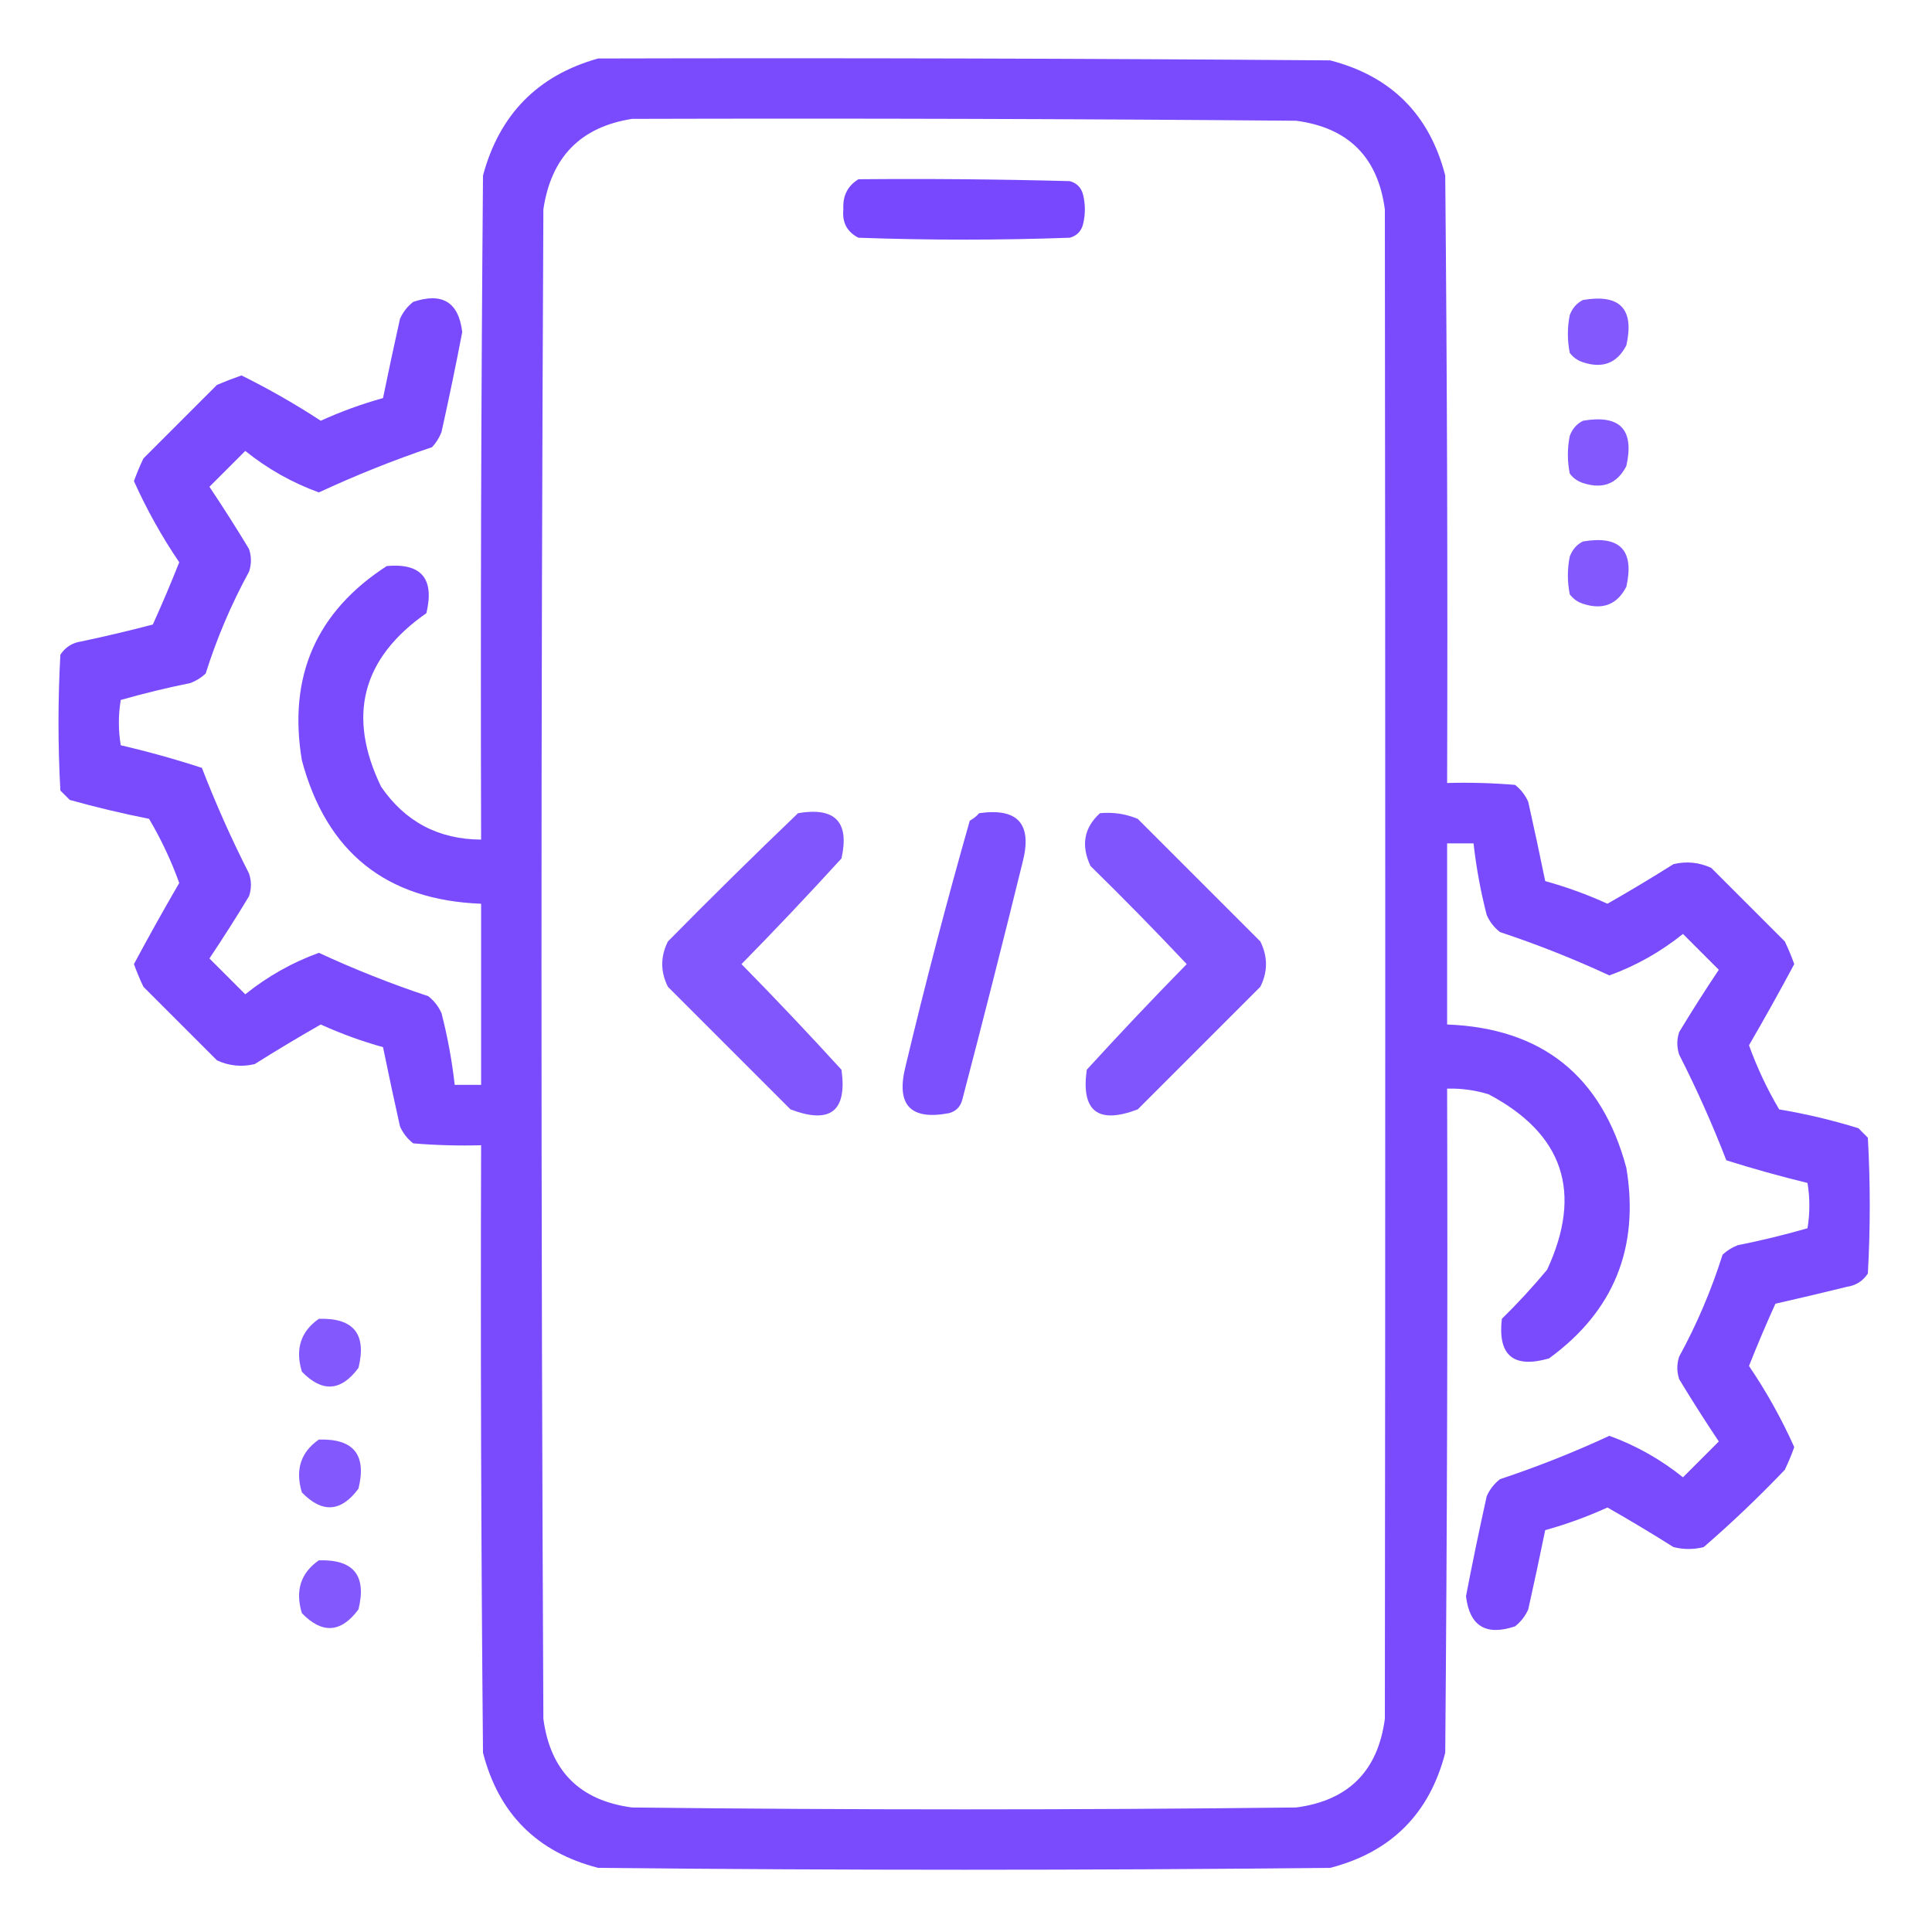
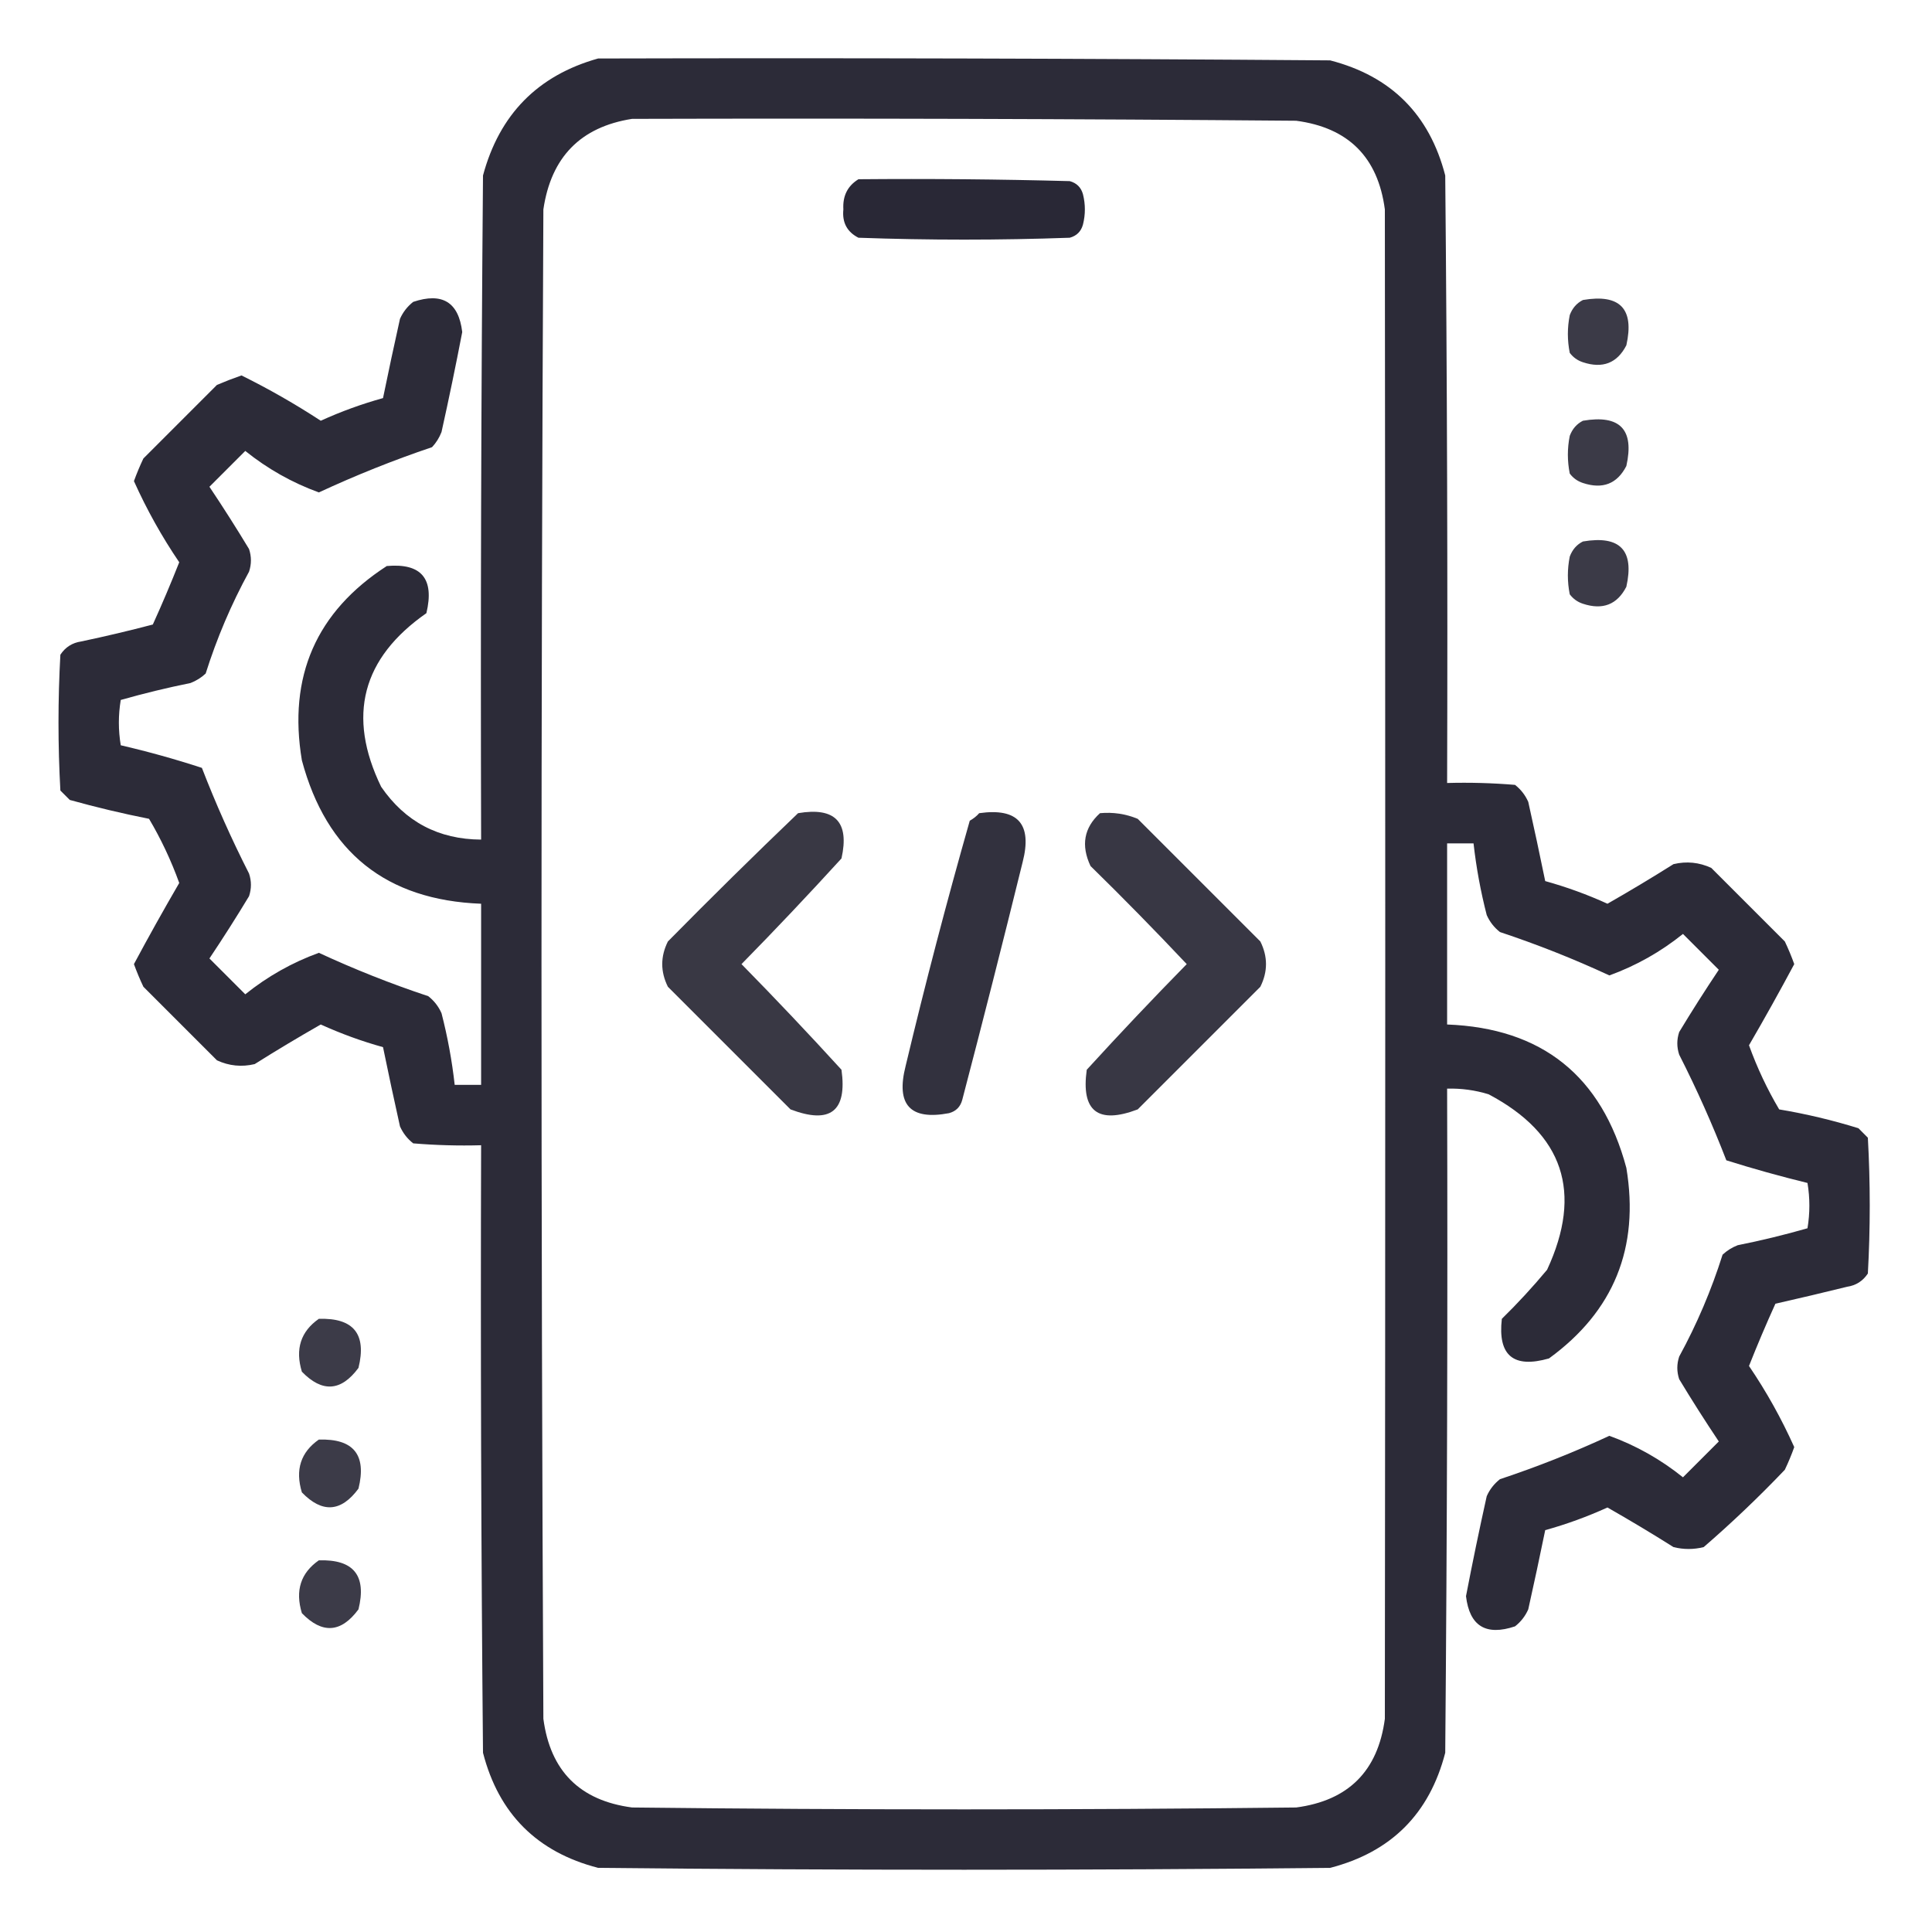
<svg xmlns="http://www.w3.org/2000/svg" width="40" height="40" viewBox="0 0 40 40" fill="none">
-   <path opacity="0.963" fill-rule="evenodd" clip-rule="evenodd" d="M12.383 1.211C17.435 1.198 22.487 1.211 27.539 1.25C28.802 1.576 29.596 2.37 29.922 3.633C29.961 7.825 29.974 12.018 29.961 16.211C30.43 16.198 30.899 16.211 31.367 16.25C31.488 16.345 31.579 16.462 31.641 16.602C31.763 17.148 31.88 17.695 31.992 18.242C32.432 18.364 32.862 18.52 33.281 18.711C33.742 18.448 34.198 18.174 34.648 17.891C34.919 17.827 35.179 17.853 35.43 17.969C35.938 18.477 36.445 18.984 36.953 19.492C37.026 19.645 37.091 19.802 37.148 19.961C36.846 20.526 36.534 21.086 36.211 21.641C36.38 22.109 36.589 22.552 36.836 22.969C37.392 23.062 37.939 23.192 38.477 23.359C38.542 23.424 38.607 23.49 38.672 23.555C38.724 24.492 38.724 25.43 38.672 26.367C38.569 26.522 38.426 26.614 38.242 26.641C37.748 26.763 37.253 26.88 36.758 26.992C36.565 27.417 36.383 27.846 36.211 28.281C36.572 28.812 36.884 29.372 37.148 29.961C37.091 30.12 37.026 30.277 36.953 30.43C36.417 30.992 35.857 31.526 35.273 32.031C35.065 32.083 34.857 32.083 34.648 32.031C34.198 31.747 33.742 31.474 33.281 31.211C32.862 31.401 32.432 31.558 31.992 31.68C31.88 32.227 31.763 32.773 31.641 33.32C31.579 33.46 31.488 33.577 31.367 33.672C30.764 33.874 30.425 33.666 30.352 33.047C30.485 32.355 30.628 31.665 30.781 30.977C30.843 30.837 30.934 30.72 31.055 30.625C31.828 30.368 32.583 30.069 33.32 29.727C33.874 29.928 34.382 30.215 34.844 30.586C35.091 30.338 35.339 30.091 35.586 29.844C35.303 29.421 35.029 28.991 34.766 28.555C34.714 28.398 34.714 28.242 34.766 28.086C35.134 27.412 35.433 26.708 35.664 25.977C35.755 25.892 35.859 25.827 35.977 25.781C36.466 25.683 36.948 25.566 37.422 25.43C37.474 25.117 37.474 24.805 37.422 24.492C36.858 24.354 36.298 24.198 35.742 24.023C35.455 23.281 35.13 22.552 34.766 21.836C34.714 21.68 34.714 21.523 34.766 21.367C35.029 20.931 35.303 20.501 35.586 20.078C35.339 19.831 35.091 19.583 34.844 19.336C34.382 19.707 33.874 19.994 33.32 20.195C32.583 19.853 31.828 19.554 31.055 19.297C30.934 19.202 30.843 19.085 30.781 18.945C30.655 18.456 30.564 17.961 30.508 17.461C30.326 17.461 30.143 17.461 29.961 17.461C29.961 18.711 29.961 19.961 29.961 21.211C31.925 21.286 33.162 22.276 33.672 24.18C33.946 25.833 33.412 27.148 32.07 28.125C31.333 28.336 31.007 28.063 31.094 27.305C31.422 26.984 31.734 26.645 32.031 26.289C32.774 24.687 32.37 23.476 30.82 22.656C30.54 22.57 30.254 22.531 29.961 22.539C29.974 27.122 29.961 31.706 29.922 36.289C29.596 37.552 28.802 38.346 27.539 38.672C22.487 38.724 17.435 38.724 12.383 38.672C11.12 38.346 10.325 37.552 10 36.289C9.961 32.096 9.948 27.904 9.961 23.711C9.491 23.724 9.023 23.711 8.555 23.672C8.434 23.577 8.343 23.46 8.281 23.32C8.159 22.773 8.042 22.227 7.93 21.68C7.49 21.558 7.06 21.401 6.641 21.211C6.18 21.474 5.724 21.747 5.273 22.031C5.003 22.095 4.742 22.069 4.492 21.953C3.984 21.445 3.477 20.938 2.969 20.43C2.896 20.277 2.831 20.12 2.773 19.961C3.075 19.396 3.388 18.836 3.711 18.281C3.542 17.813 3.333 17.37 3.086 16.953C2.534 16.843 1.987 16.713 1.445 16.562C1.38 16.497 1.315 16.432 1.25 16.367C1.198 15.43 1.198 14.492 1.25 13.555C1.353 13.399 1.496 13.308 1.68 13.281C2.178 13.176 2.673 13.059 3.164 12.93C3.357 12.505 3.539 12.075 3.711 11.641C3.35 11.11 3.038 10.55 2.773 9.961C2.831 9.801 2.896 9.645 2.969 9.492C3.477 8.984 3.984 8.477 4.492 7.969C4.661 7.897 4.83 7.832 5 7.773C5.566 8.053 6.113 8.366 6.641 8.711C7.06 8.52 7.49 8.364 7.93 8.242C8.042 7.695 8.159 7.148 8.281 6.602C8.343 6.462 8.434 6.345 8.555 6.25C9.158 6.048 9.496 6.256 9.57 6.875C9.437 7.567 9.294 8.257 9.141 8.945C9.095 9.063 9.03 9.167 8.945 9.258C8.145 9.528 7.364 9.841 6.602 10.195C6.048 9.994 5.54 9.707 5.078 9.336C4.831 9.583 4.583 9.831 4.336 10.078C4.619 10.501 4.893 10.931 5.156 11.367C5.208 11.523 5.208 11.68 5.156 11.836C4.788 12.51 4.489 13.213 4.258 13.945C4.167 14.03 4.063 14.095 3.945 14.141C3.456 14.24 2.975 14.357 2.5 14.492C2.448 14.805 2.448 15.117 2.5 15.43C3.066 15.561 3.626 15.717 4.18 15.898C4.467 16.641 4.792 17.37 5.156 18.086C5.208 18.242 5.208 18.398 5.156 18.555C4.893 18.991 4.619 19.421 4.336 19.844C4.583 20.091 4.831 20.338 5.078 20.586C5.54 20.215 6.048 19.928 6.602 19.727C7.338 20.068 8.093 20.368 8.867 20.625C8.988 20.72 9.079 20.837 9.141 20.977C9.267 21.466 9.358 21.96 9.414 22.461C9.596 22.461 9.779 22.461 9.961 22.461C9.961 21.211 9.961 19.961 9.961 18.711C7.997 18.636 6.76 17.646 6.25 15.742C5.96 14.006 6.546 12.665 8.008 11.719C8.725 11.655 8.998 11.981 8.828 12.695C7.494 13.626 7.181 14.824 7.891 16.289C8.388 17.013 9.078 17.378 9.961 17.383C9.948 12.799 9.961 8.216 10 3.633C10.34 2.369 11.134 1.561 12.383 1.211ZM13.086 2.461C17.669 2.448 22.253 2.461 26.836 2.5C27.917 2.643 28.529 3.255 28.672 4.336C28.683 14.763 28.683 25.18 28.672 35.586C28.529 36.667 27.917 37.279 26.836 37.422C22.253 37.474 17.669 37.474 13.086 37.422C12.005 37.279 11.393 36.667 11.25 35.586C11.198 25.169 11.198 14.753 11.25 4.336C11.409 3.253 12.021 2.628 13.086 2.461Z" fill="#7444FD" />
-   <path opacity="0.976" fill-rule="evenodd" clip-rule="evenodd" d="M17.773 3.711C19.232 3.698 20.69 3.711 22.148 3.75C22.291 3.789 22.383 3.88 22.422 4.023C22.474 4.232 22.474 4.44 22.422 4.648C22.383 4.792 22.291 4.883 22.148 4.922C20.69 4.974 19.232 4.974 17.773 4.922C17.538 4.802 17.433 4.607 17.461 4.336C17.444 4.057 17.548 3.849 17.773 3.711Z" fill="#7444FD" />
-   <path opacity="0.893" fill-rule="evenodd" clip-rule="evenodd" d="M32.773 6.211C33.541 6.08 33.841 6.393 33.672 7.148C33.482 7.518 33.182 7.635 32.773 7.5C32.662 7.464 32.571 7.399 32.5 7.305C32.448 7.044 32.448 6.784 32.5 6.523C32.554 6.379 32.645 6.275 32.773 6.211Z" fill="#7444FD" />
-   <path opacity="0.893" fill-rule="evenodd" clip-rule="evenodd" d="M32.773 8.711C33.541 8.58 33.841 8.893 33.672 9.648C33.482 10.018 33.182 10.135 32.773 10C32.662 9.964 32.571 9.899 32.5 9.805C32.448 9.544 32.448 9.284 32.5 9.023C32.554 8.879 32.645 8.775 32.773 8.711Z" fill="#7444FD" />
-   <path opacity="0.893" fill-rule="evenodd" clip-rule="evenodd" d="M32.773 11.211C33.541 11.08 33.841 11.393 33.672 12.149C33.482 12.518 33.182 12.635 32.773 12.5C32.662 12.464 32.571 12.399 32.5 12.305C32.448 12.044 32.448 11.784 32.5 11.524C32.554 11.379 32.645 11.275 32.773 11.211Z" fill="#7444FD" />
-   <path opacity="0.906" fill-rule="evenodd" clip-rule="evenodd" d="M16.523 16.836C17.291 16.705 17.591 17.018 17.422 17.773C16.746 18.514 16.056 19.244 15.352 19.961C16.056 20.678 16.746 21.407 17.422 22.148C17.542 23.008 17.19 23.281 16.367 22.969C15.521 22.122 14.675 21.276 13.828 20.43C13.672 20.117 13.672 19.805 13.828 19.492C14.718 18.589 15.617 17.703 16.523 16.836Z" fill="#7444FD" />
-   <path opacity="0.934" fill-rule="evenodd" clip-rule="evenodd" d="M20.273 16.836C21.077 16.722 21.376 17.061 21.172 17.852C20.767 19.495 20.351 21.136 19.922 22.773C19.883 22.917 19.792 23.008 19.648 23.047C18.844 23.199 18.545 22.874 18.75 22.07C19.156 20.367 19.599 18.674 20.078 16.992C20.156 16.948 20.221 16.896 20.273 16.836Z" fill="#7444FD" />
-   <path opacity="0.907" fill-rule="evenodd" clip-rule="evenodd" d="M22.774 16.836C23.045 16.811 23.306 16.85 23.555 16.953C24.401 17.799 25.248 18.646 26.094 19.492C26.25 19.805 26.25 20.117 26.094 20.43C25.248 21.276 24.401 22.122 23.555 22.969C22.732 23.281 22.38 23.008 22.5 22.148C23.176 21.408 23.866 20.678 24.57 19.961C23.921 19.272 23.257 18.595 22.578 17.93C22.377 17.503 22.442 17.138 22.774 16.836Z" fill="#7444FD" />
-   <path opacity="0.889" fill-rule="evenodd" clip-rule="evenodd" d="M6.601 27.305C7.321 27.282 7.594 27.62 7.422 28.32C7.062 28.808 6.671 28.834 6.25 28.399C6.108 27.931 6.226 27.567 6.601 27.305Z" fill="#7444FD" />
-   <path opacity="0.889" fill-rule="evenodd" clip-rule="evenodd" d="M6.601 29.805C7.321 29.782 7.594 30.12 7.422 30.82C7.062 31.308 6.671 31.334 6.25 30.899C6.108 30.431 6.226 30.067 6.601 29.805Z" fill="#7444FD" />
-   <path opacity="0.889" fill-rule="evenodd" clip-rule="evenodd" d="M6.601 32.305C7.321 32.282 7.594 32.62 7.422 33.32C7.062 33.808 6.671 33.834 6.25 33.399C6.108 32.931 6.226 32.567 6.601 32.305Z" fill="#7444FD" />
+   <path opacity="0.963" fill-rule="evenodd" clip-rule="evenodd" d="M12.383 1.211C17.435 1.198 22.487 1.211 27.539 1.25C28.802 1.576 29.596 2.37 29.922 3.633C29.961 7.825 29.974 12.018 29.961 16.211C30.43 16.198 30.899 16.211 31.367 16.25C31.488 16.345 31.579 16.462 31.641 16.602C31.763 17.148 31.88 17.695 31.992 18.242C32.432 18.364 32.862 18.52 33.281 18.711C33.742 18.448 34.198 18.174 34.648 17.891C34.919 17.827 35.179 17.853 35.43 17.969C35.938 18.477 36.445 18.984 36.953 19.492C37.026 19.645 37.091 19.802 37.148 19.961C36.846 20.526 36.534 21.086 36.211 21.641C36.38 22.109 36.589 22.552 36.836 22.969C37.392 23.062 37.939 23.192 38.477 23.359C38.542 23.424 38.607 23.49 38.672 23.555C38.724 24.492 38.724 25.43 38.672 26.367C38.569 26.522 38.426 26.614 38.242 26.641C37.748 26.763 37.253 26.88 36.758 26.992C36.565 27.417 36.383 27.846 36.211 28.281C36.572 28.812 36.884 29.372 37.148 29.961C37.091 30.12 37.026 30.277 36.953 30.43C36.417 30.992 35.857 31.526 35.273 32.031C35.065 32.083 34.857 32.083 34.648 32.031C34.198 31.747 33.742 31.474 33.281 31.211C32.862 31.401 32.432 31.558 31.992 31.68C31.88 32.227 31.763 32.773 31.641 33.32C31.579 33.46 31.488 33.577 31.367 33.672C30.764 33.874 30.425 33.666 30.352 33.047C30.485 32.355 30.628 31.665 30.781 30.977C30.843 30.837 30.934 30.72 31.055 30.625C31.828 30.368 32.583 30.069 33.32 29.727C33.874 29.928 34.382 30.215 34.844 30.586C35.091 30.338 35.339 30.091 35.586 29.844C35.303 29.421 35.029 28.991 34.766 28.555C34.714 28.398 34.714 28.242 34.766 28.086C35.134 27.412 35.433 26.708 35.664 25.977C35.755 25.892 35.859 25.827 35.977 25.781C36.466 25.683 36.948 25.566 37.422 25.43C37.474 25.117 37.474 24.805 37.422 24.492C36.858 24.354 36.298 24.198 35.742 24.023C35.455 23.281 35.13 22.552 34.766 21.836C34.714 21.68 34.714 21.523 34.766 21.367C35.029 20.931 35.303 20.501 35.586 20.078C35.339 19.831 35.091 19.583 34.844 19.336C34.382 19.707 33.874 19.994 33.32 20.195C32.583 19.853 31.828 19.554 31.055 19.297C30.934 19.202 30.843 19.085 30.781 18.945C30.655 18.456 30.564 17.961 30.508 17.461C30.326 17.461 30.143 17.461 29.961 17.461C29.961 18.711 29.961 19.961 29.961 21.211C31.925 21.286 33.162 22.276 33.672 24.18C33.946 25.833 33.412 27.148 32.07 28.125C31.333 28.336 31.007 28.063 31.094 27.305C31.422 26.984 31.734 26.645 32.031 26.289C32.774 24.687 32.37 23.476 30.82 22.656C30.54 22.57 30.254 22.531 29.961 22.539C29.974 27.122 29.961 31.706 29.922 36.289C29.596 37.552 28.802 38.346 27.539 38.672C22.487 38.724 17.435 38.724 12.383 38.672C11.12 38.346 10.325 37.552 10 36.289C9.961 32.096 9.948 27.904 9.961 23.711C9.491 23.724 9.023 23.711 8.555 23.672C8.434 23.577 8.343 23.46 8.281 23.32C8.159 22.773 8.042 22.227 7.93 21.68C7.49 21.558 7.06 21.401 6.641 21.211C6.18 21.474 5.724 21.747 5.273 22.031C5.003 22.095 4.742 22.069 4.492 21.953C3.984 21.445 3.477 20.938 2.969 20.43C2.896 20.277 2.831 20.12 2.773 19.961C3.075 19.396 3.388 18.836 3.711 18.281C3.542 17.813 3.333 17.37 3.086 16.953C2.534 16.843 1.987 16.713 1.445 16.562C1.38 16.497 1.315 16.432 1.25 16.367C1.198 15.43 1.198 14.492 1.25 13.555C1.353 13.399 1.496 13.308 1.68 13.281C2.178 13.176 2.673 13.059 3.164 12.93C3.357 12.505 3.539 12.075 3.711 11.641C3.35 11.11 3.038 10.55 2.773 9.961C2.831 9.801 2.896 9.645 2.969 9.492C3.477 8.984 3.984 8.477 4.492 7.969C4.661 7.897 4.83 7.832 5 7.773C5.566 8.053 6.113 8.366 6.641 8.711C7.06 8.52 7.49 8.364 7.93 8.242C8.042 7.695 8.159 7.148 8.281 6.602C8.343 6.462 8.434 6.345 8.555 6.25C9.158 6.048 9.496 6.256 9.57 6.875C9.437 7.567 9.294 8.257 9.141 8.945C9.095 9.063 9.03 9.167 8.945 9.258C8.145 9.528 7.364 9.841 6.602 10.195C6.048 9.994 5.54 9.707 5.078 9.336C4.831 9.583 4.583 9.831 4.336 10.078C4.619 10.501 4.893 10.931 5.156 11.367C5.208 11.523 5.208 11.68 5.156 11.836C4.788 12.51 4.489 13.213 4.258 13.945C4.167 14.03 4.063 14.095 3.945 14.141C3.456 14.24 2.975 14.357 2.5 14.492C2.448 14.805 2.448 15.117 2.5 15.43C3.066 15.561 3.626 15.717 4.18 15.898C4.467 16.641 4.792 17.37 5.156 18.086C5.208 18.242 5.208 18.398 5.156 18.555C4.893 18.991 4.619 19.421 4.336 19.844C4.583 20.091 4.831 20.338 5.078 20.586C5.54 20.215 6.048 19.928 6.602 19.727C7.338 20.068 8.093 20.368 8.867 20.625C8.988 20.72 9.079 20.837 9.141 20.977C9.267 21.466 9.358 21.96 9.414 22.461C9.596 22.461 9.779 22.461 9.961 22.461C9.961 21.211 9.961 19.961 9.961 18.711C7.997 18.636 6.76 17.646 6.25 15.742C5.96 14.006 6.546 12.665 8.008 11.719C8.725 11.655 8.998 11.981 8.828 12.695C7.494 13.626 7.181 14.824 7.891 16.289C8.388 17.013 9.078 17.378 9.961 17.383C9.948 12.799 9.961 8.216 10 3.633C10.34 2.369 11.134 1.561 12.383 1.211ZM13.086 2.461C17.669 2.448 22.253 2.461 26.836 2.5C27.917 2.643 28.529 3.255 28.672 4.336C28.683 14.763 28.683 25.18 28.672 35.586C28.529 36.667 27.917 37.279 26.836 37.422C22.253 37.474 17.669 37.474 13.086 37.422C12.005 37.279 11.393 36.667 11.25 35.586C11.198 25.169 11.198 14.753 11.25 4.336C11.409 3.253 12.021 2.628 13.086 2.461Z" fill="#242331" />
+   <path opacity="0.976" fill-rule="evenodd" clip-rule="evenodd" d="M17.773 3.711C19.232 3.698 20.69 3.711 22.148 3.75C22.291 3.789 22.383 3.88 22.422 4.023C22.474 4.232 22.474 4.44 22.422 4.648C22.383 4.792 22.291 4.883 22.148 4.922C20.69 4.974 19.232 4.974 17.773 4.922C17.538 4.802 17.433 4.607 17.461 4.336C17.444 4.057 17.548 3.849 17.773 3.711Z" fill="#242331" />
+   <path opacity="0.893" fill-rule="evenodd" clip-rule="evenodd" d="M32.773 6.211C33.541 6.08 33.841 6.393 33.672 7.148C33.482 7.518 33.182 7.635 32.773 7.5C32.662 7.464 32.571 7.399 32.5 7.305C32.448 7.044 32.448 6.784 32.5 6.523C32.554 6.379 32.645 6.275 32.773 6.211Z" fill="#242331" />
+   <path opacity="0.893" fill-rule="evenodd" clip-rule="evenodd" d="M32.773 8.711C33.541 8.58 33.841 8.893 33.672 9.648C33.482 10.018 33.182 10.135 32.773 10C32.662 9.964 32.571 9.899 32.5 9.805C32.448 9.544 32.448 9.284 32.5 9.023C32.554 8.879 32.645 8.775 32.773 8.711Z" fill="#242331" />
+   <path opacity="0.893" fill-rule="evenodd" clip-rule="evenodd" d="M32.773 11.211C33.541 11.08 33.841 11.393 33.672 12.149C33.482 12.518 33.182 12.635 32.773 12.5C32.662 12.464 32.571 12.399 32.5 12.305C32.448 12.044 32.448 11.784 32.5 11.524C32.554 11.379 32.645 11.275 32.773 11.211Z" fill="#242331" />
+   <path opacity="0.906" fill-rule="evenodd" clip-rule="evenodd" d="M16.523 16.836C17.291 16.705 17.591 17.018 17.422 17.773C16.746 18.514 16.056 19.244 15.352 19.961C16.056 20.678 16.746 21.407 17.422 22.148C17.542 23.008 17.19 23.281 16.367 22.969C15.521 22.122 14.675 21.276 13.828 20.43C13.672 20.117 13.672 19.805 13.828 19.492C14.718 18.589 15.617 17.703 16.523 16.836Z" fill="#242331" />
+   <path opacity="0.934" fill-rule="evenodd" clip-rule="evenodd" d="M20.273 16.836C21.077 16.722 21.376 17.061 21.172 17.852C20.767 19.495 20.351 21.136 19.922 22.773C19.883 22.917 19.792 23.008 19.648 23.047C18.844 23.199 18.545 22.874 18.75 22.07C19.156 20.367 19.599 18.674 20.078 16.992C20.156 16.948 20.221 16.896 20.273 16.836Z" fill="#242331" />
+   <path opacity="0.907" fill-rule="evenodd" clip-rule="evenodd" d="M22.774 16.836C23.045 16.811 23.306 16.85 23.555 16.953C24.401 17.799 25.248 18.646 26.094 19.492C26.25 19.805 26.25 20.117 26.094 20.43C25.248 21.276 24.401 22.122 23.555 22.969C22.732 23.281 22.38 23.008 22.5 22.148C23.176 21.408 23.866 20.678 24.57 19.961C23.921 19.272 23.257 18.595 22.578 17.93C22.377 17.503 22.442 17.138 22.774 16.836Z" fill="#242331" />
+   <path opacity="0.889" fill-rule="evenodd" clip-rule="evenodd" d="M6.601 27.305C7.321 27.282 7.594 27.62 7.422 28.32C7.062 28.808 6.671 28.834 6.25 28.399C6.108 27.931 6.226 27.567 6.601 27.305Z" fill="#242331" />
+   <path opacity="0.889" fill-rule="evenodd" clip-rule="evenodd" d="M6.601 29.805C7.321 29.782 7.594 30.12 7.422 30.82C7.062 31.308 6.671 31.334 6.25 30.899C6.108 30.431 6.226 30.067 6.601 29.805Z" fill="#242331" />
+   <path opacity="0.889" fill-rule="evenodd" clip-rule="evenodd" d="M6.601 32.305C7.321 32.282 7.594 32.62 7.422 33.32C7.062 33.808 6.671 33.834 6.25 33.399C6.108 32.931 6.226 32.567 6.601 32.305Z" fill="#242331" />
</svg>
